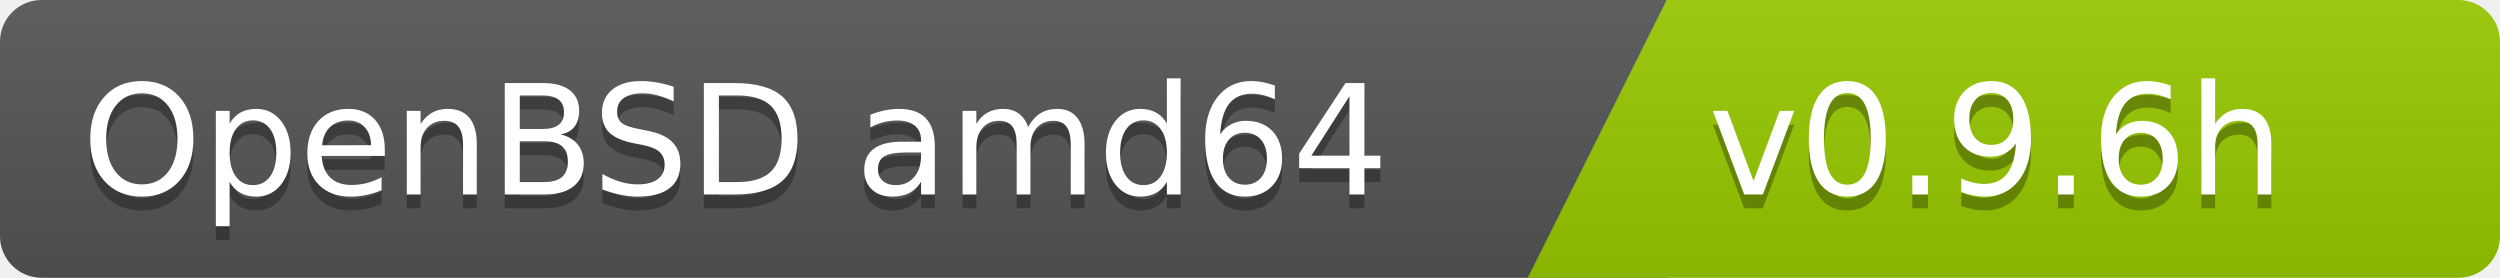
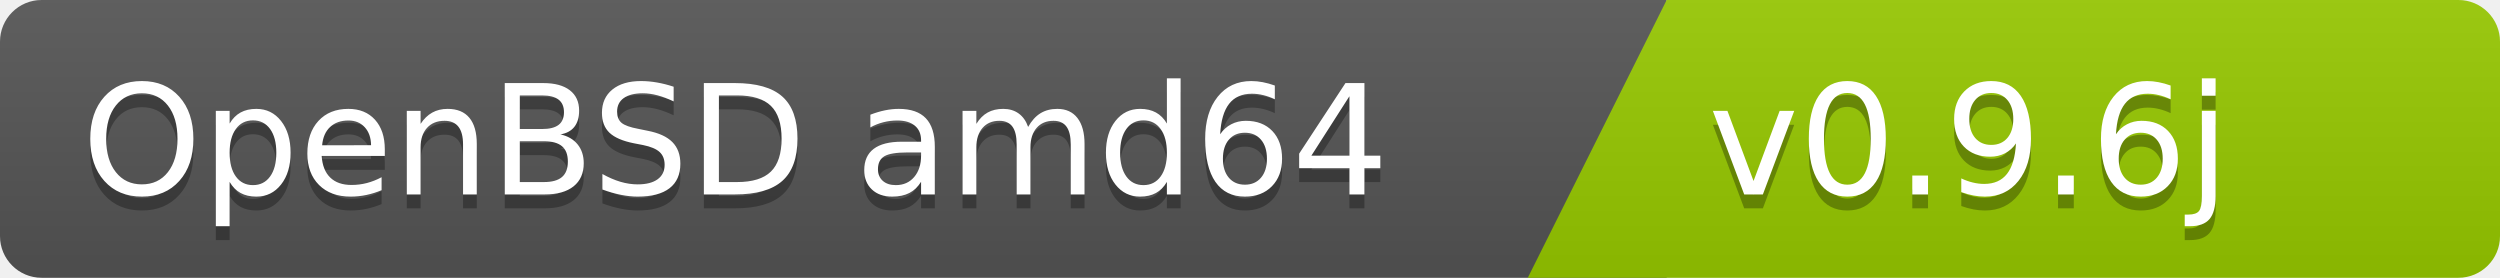
<svg xmlns="http://www.w3.org/2000/svg" width="180" height="20">
  <linearGradient id="b" x2="0" y2="100%">
    <stop offset="0" stop-color="#bbb" stop-opacity=".1" />
    <stop offset="1" stop-opacity=".1" />
  </linearGradient>
  <clipPath id="a">
    <rect width="180" height="20" rx="3" fill="#fff" />
  </clipPath>
  <g clip-path="url(#a)">
    <path fill="#555" d="M0   0h120v20H0z" />
    <path fill="#97ca00" d="M120 0h125v20H110z" />
    <path fill="url(#b)" d="M0   0h180v20H0z" />
  </g>
  <g fill="#fff" font-family="DejaVu Sans,Verdana,Geneva,sans-serif" font-size="110">
    <text x="1000" y="150" fill="#010101" fill-opacity=".3" transform="scale(.1)" text-anchor="end">OpenBSD amd64</text>
    <text x="1000" y="140" transform="scale(.1)" text-anchor="end">OpenBSD amd64</text>
-     <text x="1230" y="150" fill="#010101" fill-opacity=".3" transform="scale(.1)" text-anchor="start">v0.9.6h</text>
-     <text x="1230" y="140" transform="scale(.1)" text-anchor="start">v0.9.6h</text>
+     <text x="1230" y="150" fill="#010101" fill-opacity=".3" transform="scale(.1)" text-anchor="start">v0.9.6j</text>
+     <text x="1230" y="140" transform="scale(.1)" text-anchor="start">v0.9.6j</text>
  </g>
</svg>
